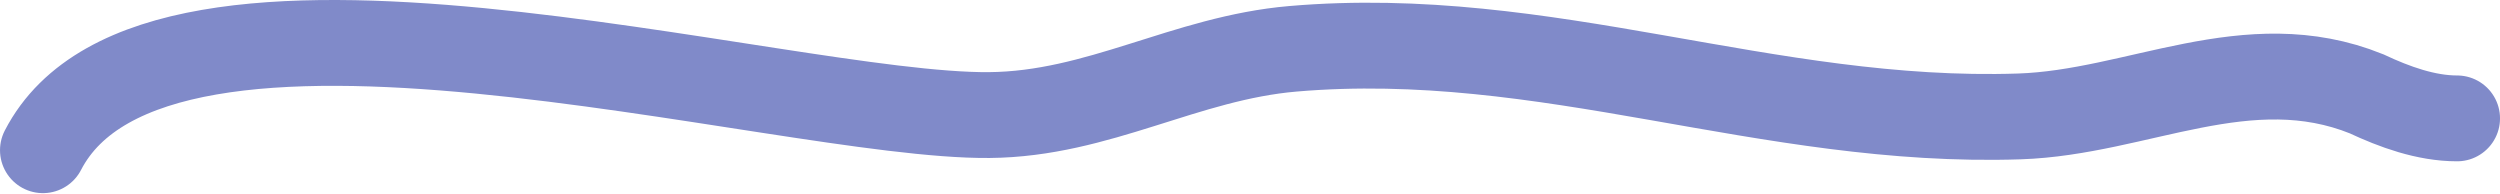
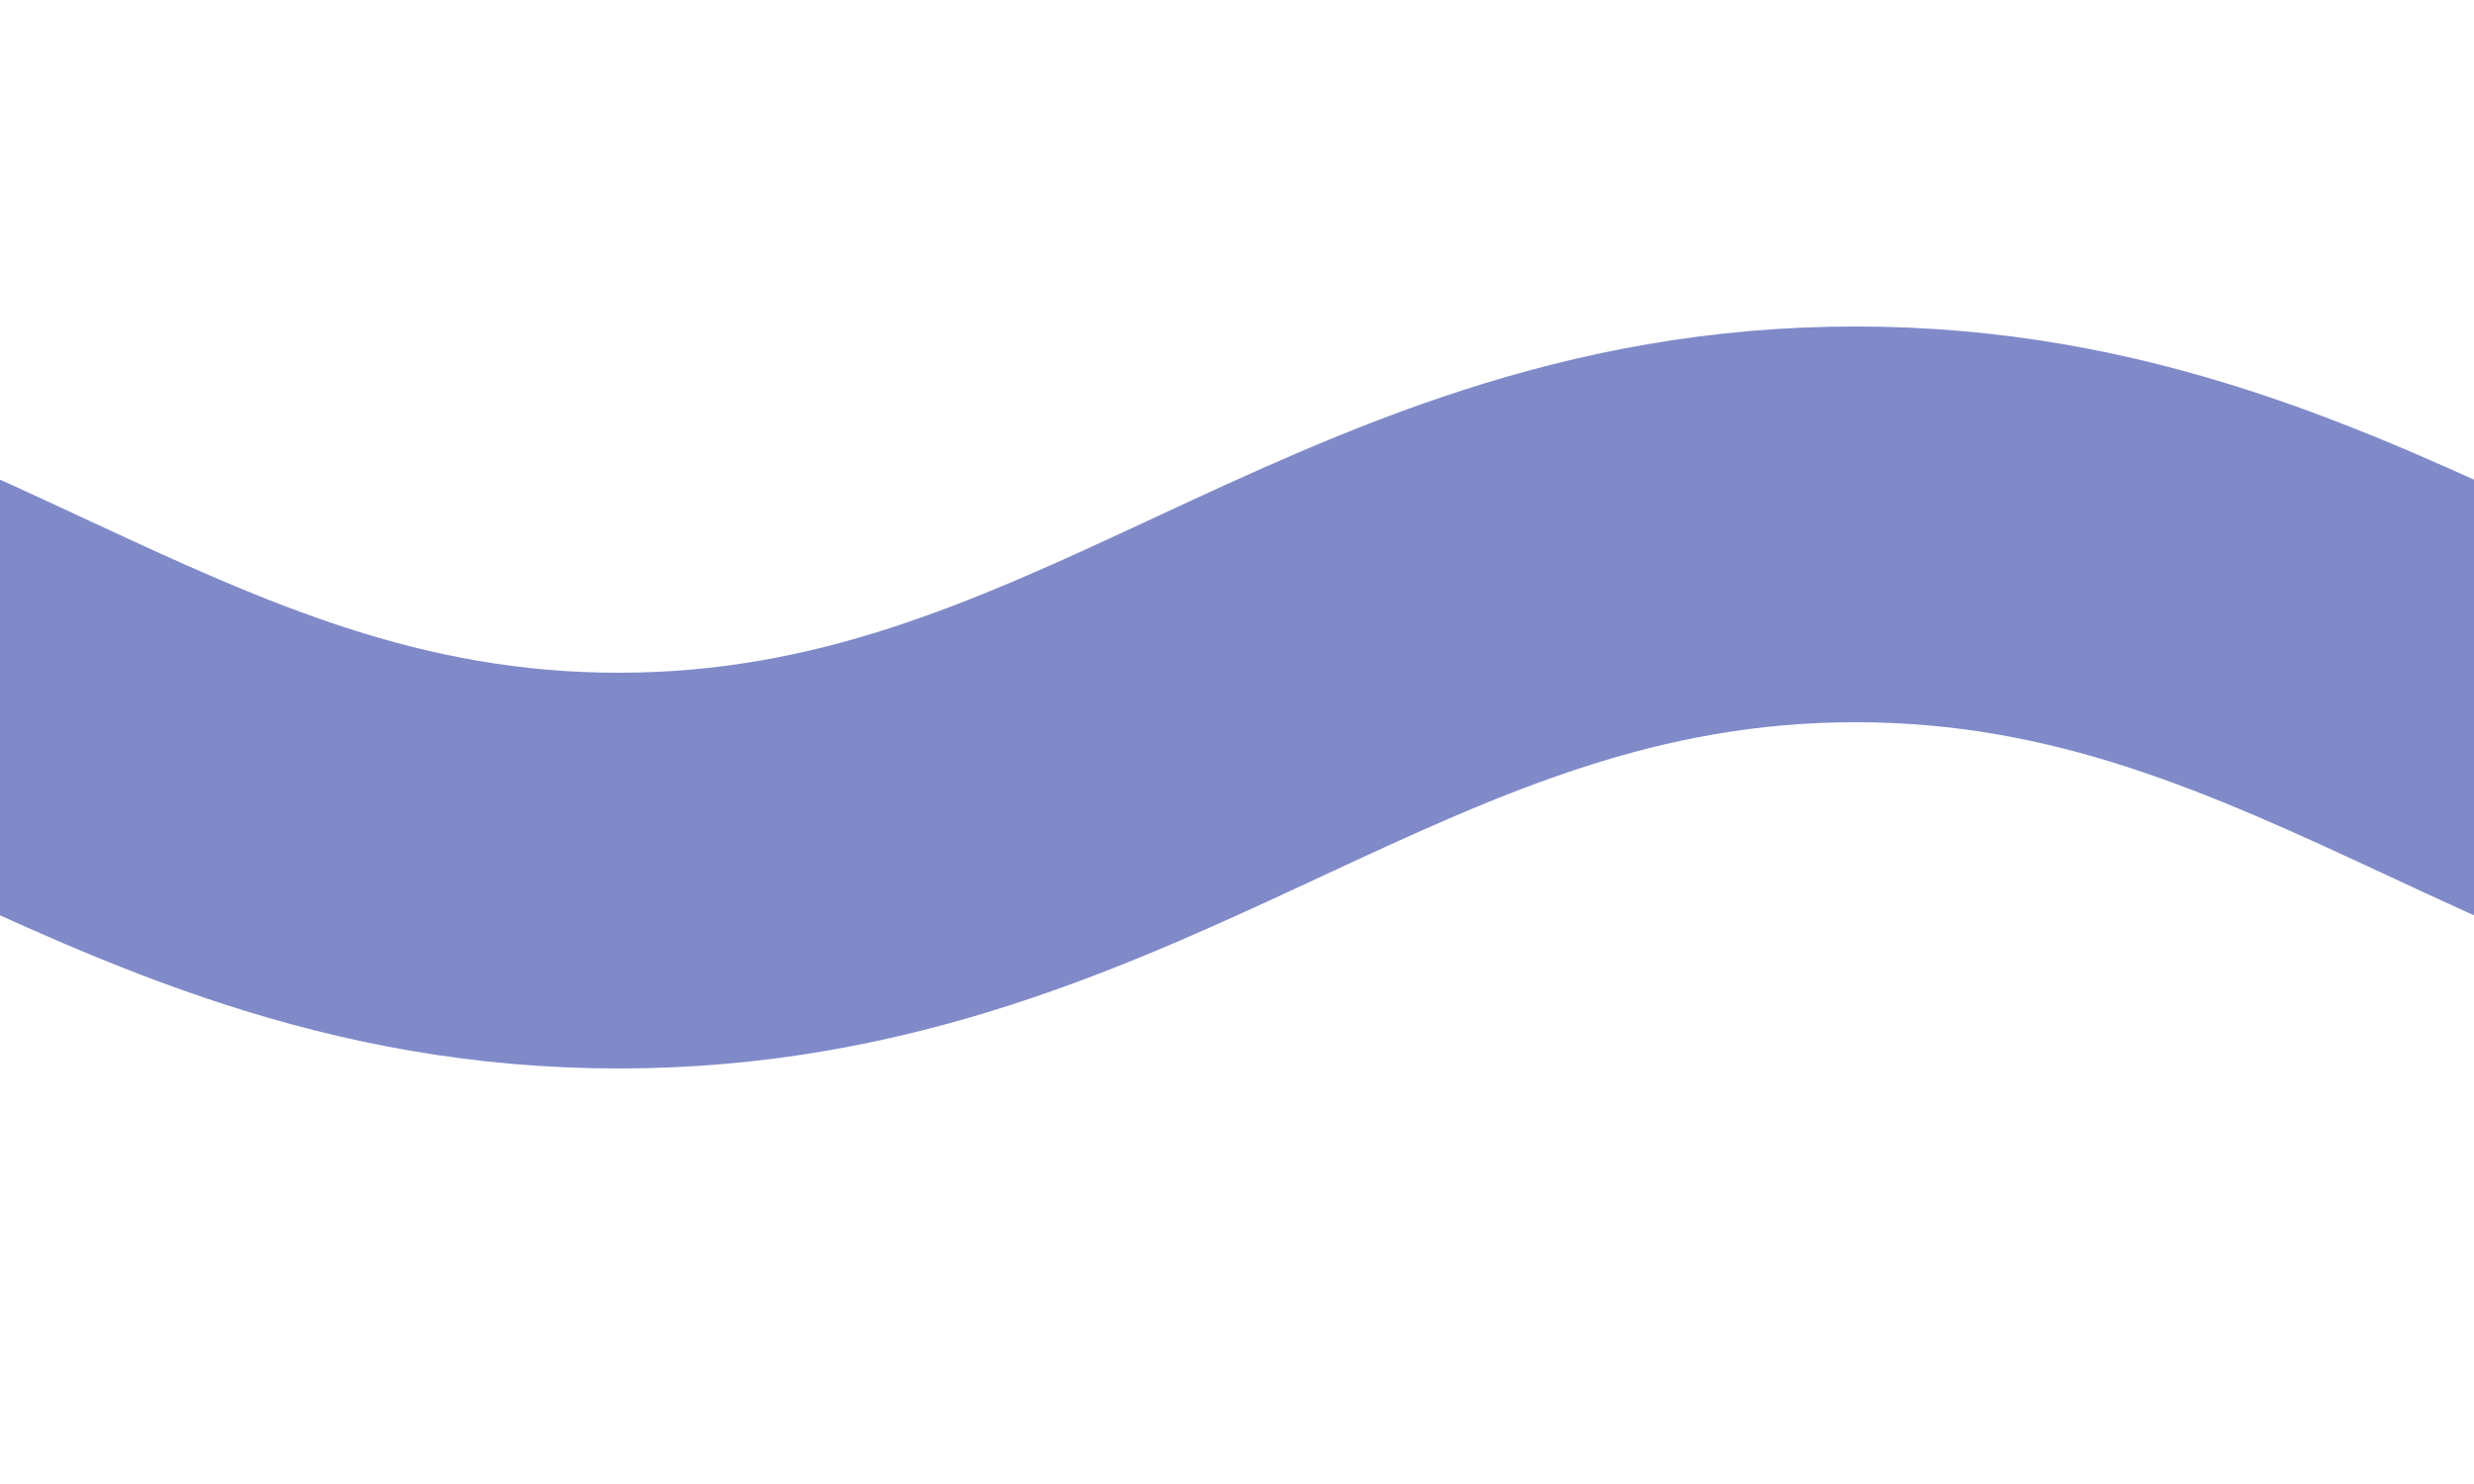
- <svg xmlns="http://www.w3.org/2000/svg" width="466" height="36" viewBox="0 0 466 36" fill="none">
-   <path d="M8.002 28C29.188 -12.996 145.21 21.79 184.407 21.448C204.807 21.27 220.898 10.819 241.018 9.096C288.384 5.04 329.232 23.269 376.425 21.7C398.44 20.968 418.986 8.567 441.105 17.48C446.34 19.934 452.205 22.067 458.002 22.067" stroke="#808AC9" stroke-width="16" stroke-linecap="round" />
+ <svg xmlns="http://www.w3.org/2000/svg" width="100" height="60" viewBox="0 0 100 60" fill="none">
+   <mask id="mask0_80_10" style="mask-type:alpha" maskUnits="userSpaceOnUse" x="0" y="0" width="100" height="60">
+     <rect width="100" height="60" fill="#D9D9D9" />
+   </mask>
+   <g mask="url(#mask0_80_10)">
+     <path d="M-50 28.2C-42.478 24.7 -34.956 21.2 -25 21.2C-15.043 21.2 -7.522 24.7 0 28.2C7.522 31.7 15.043 35.2 25 35.2C34.956 35.2 42.478 31.7 50 28.2C57.522 24.7 65.043 21.2 75 21.2C84.956 21.2 92.478 24.7 100 28.2C107.522 31.7 115.044 35.2 125 35.2C134.956 35.2 142.478 31.7 150 28.2" stroke="#808AC9" stroke-width="16" stroke-linecap="round" />
+   </g>
</svg>
